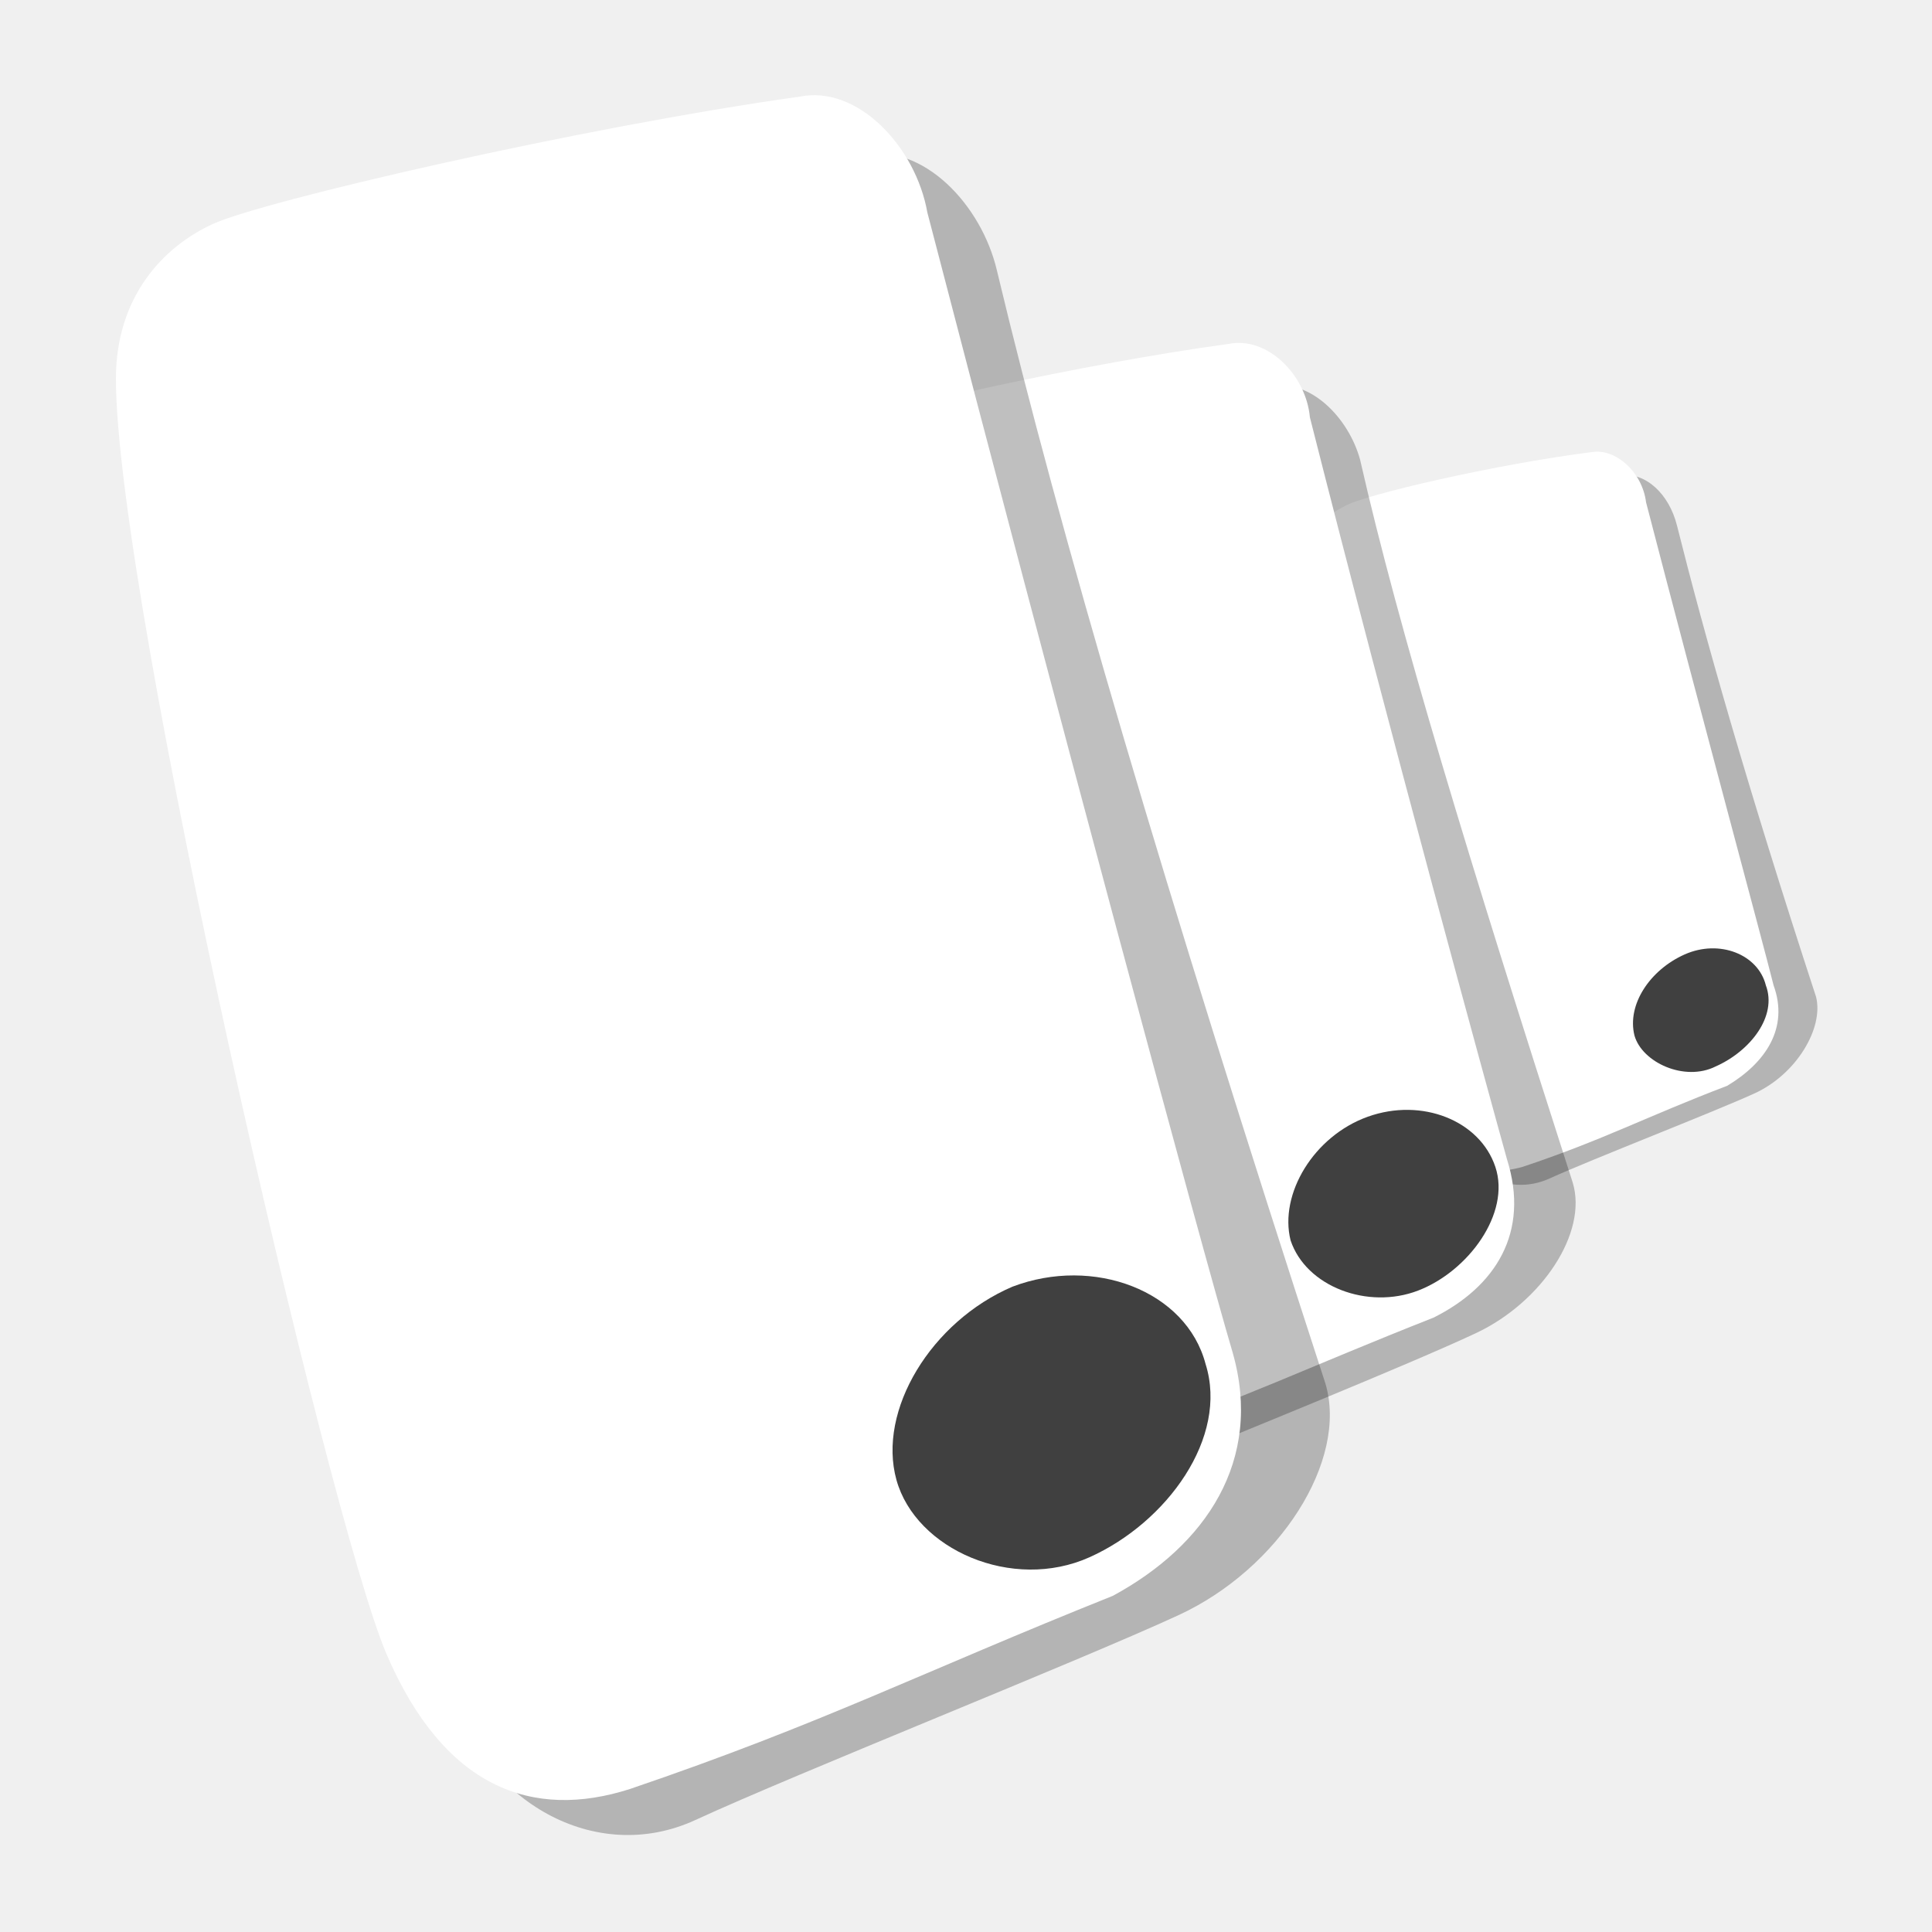
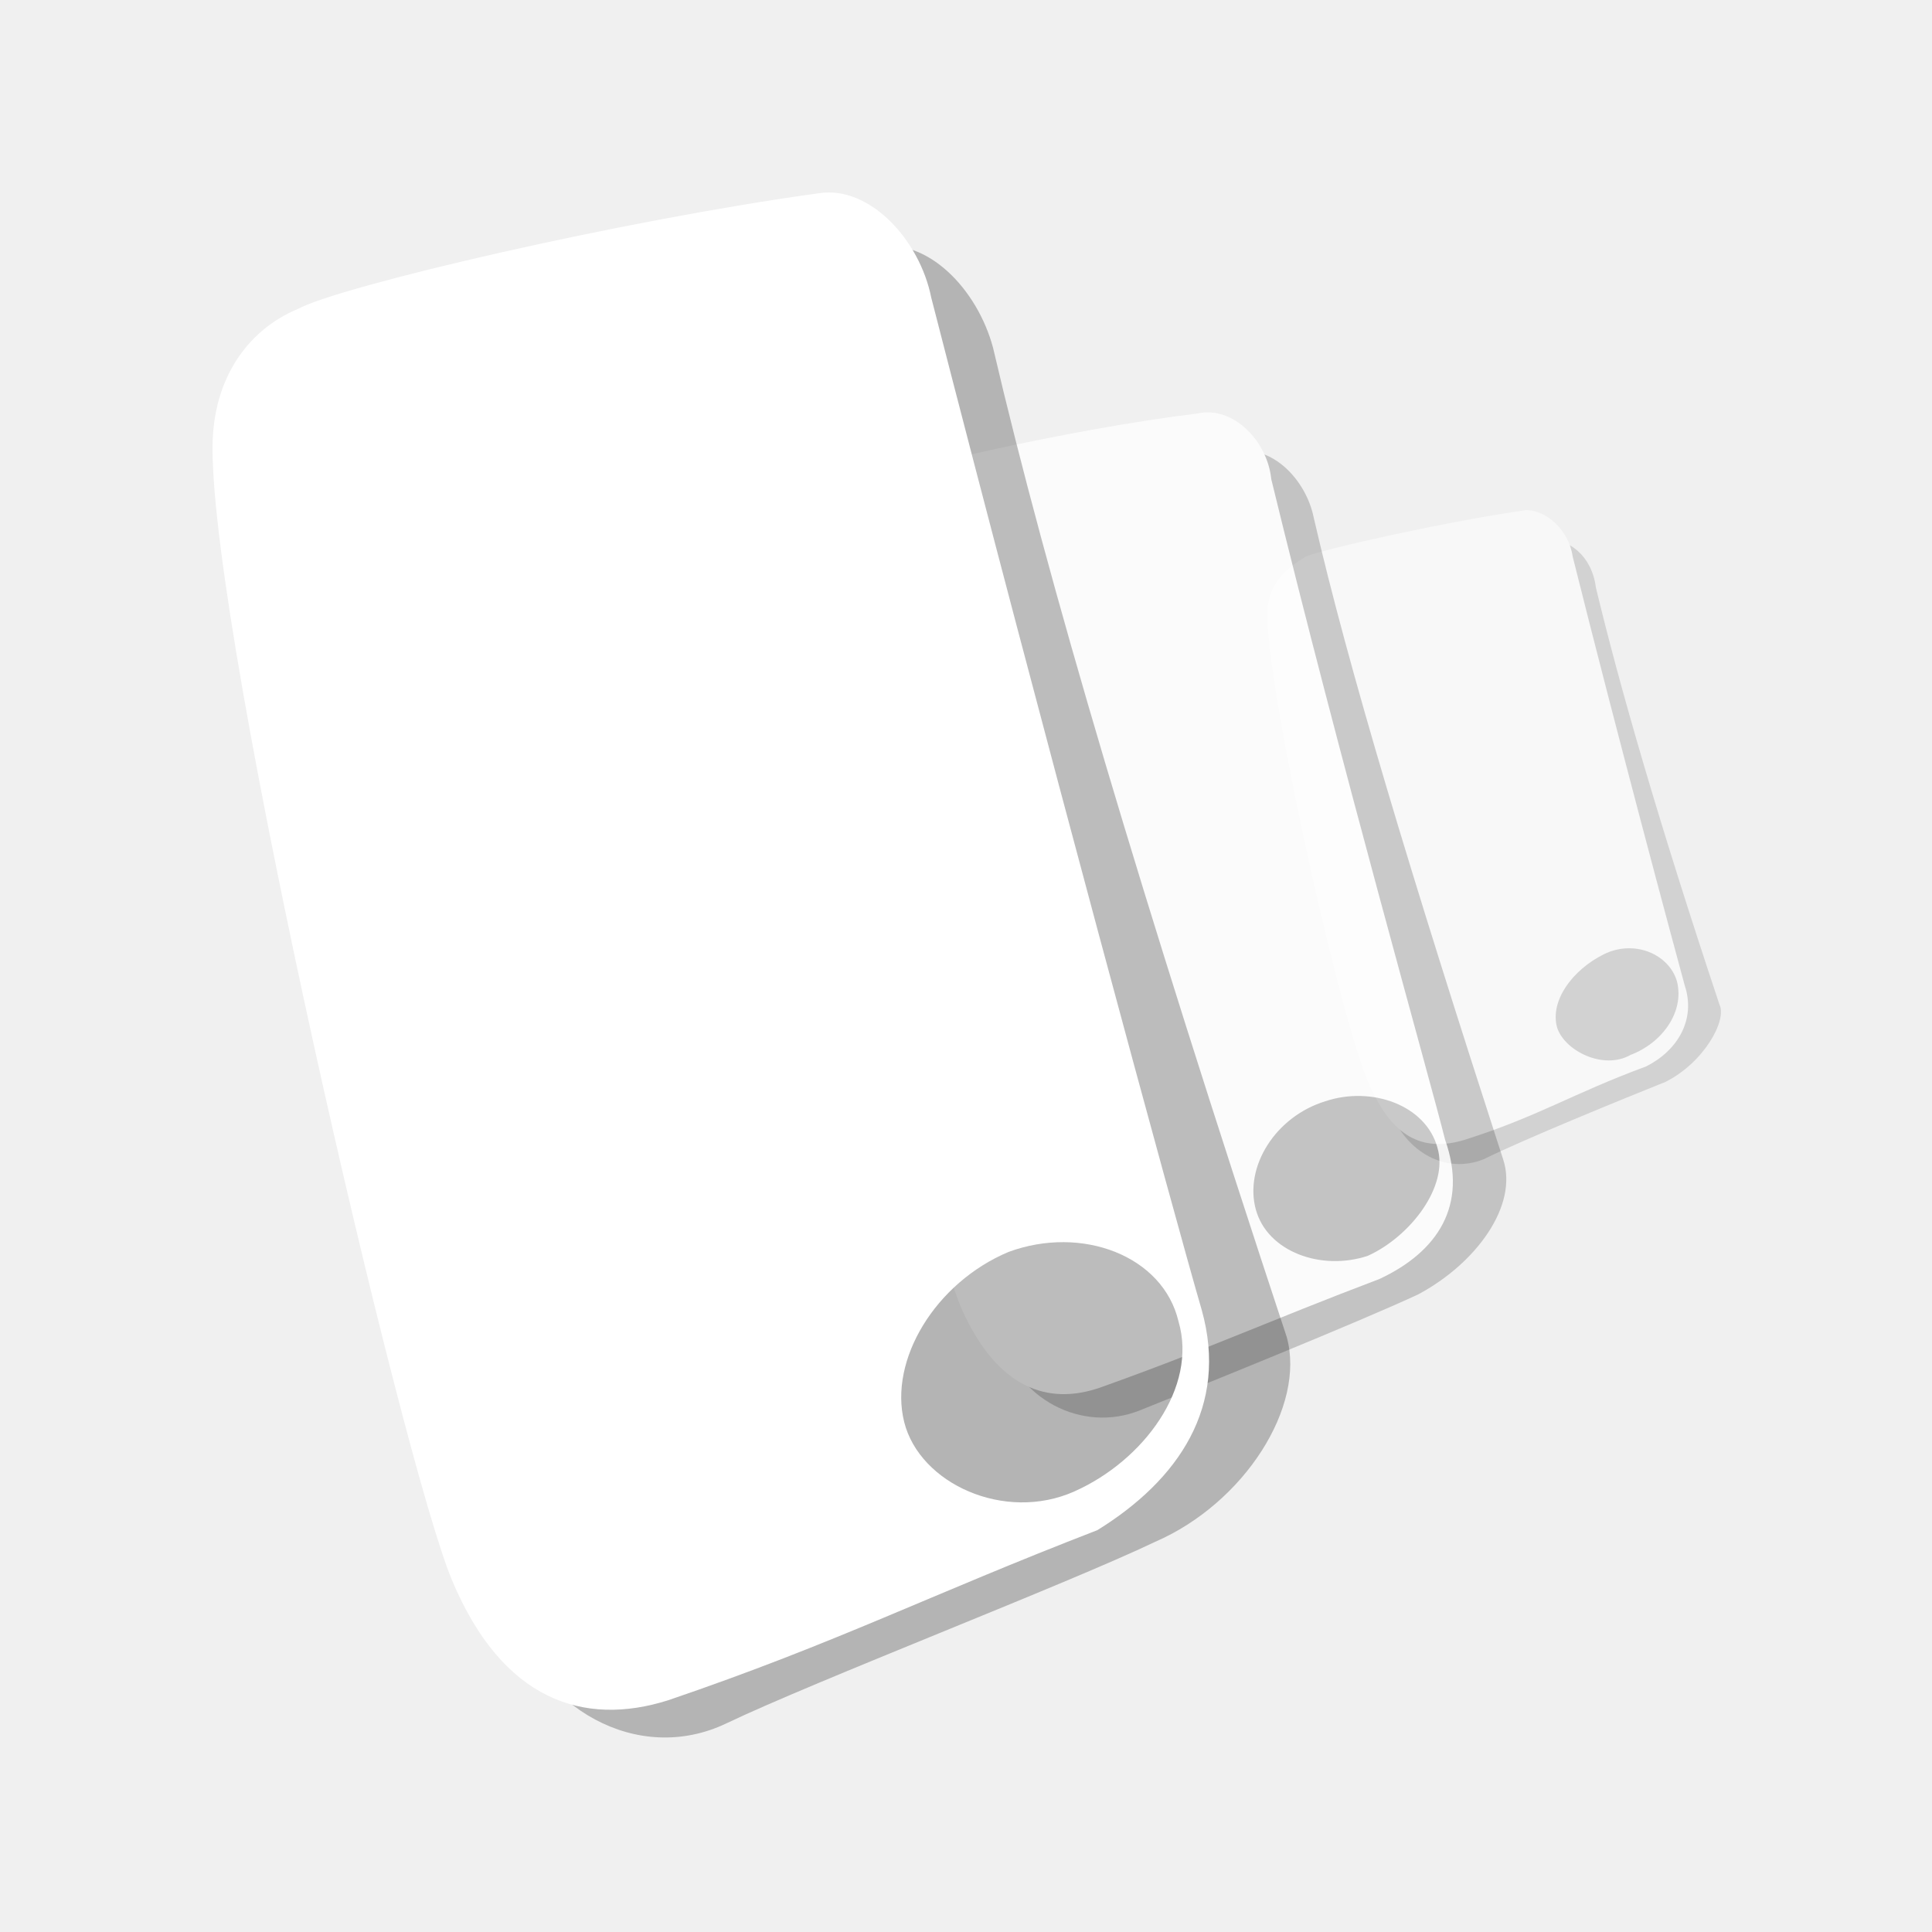
- <svg xmlns="http://www.w3.org/2000/svg" version="1.0" id="follow_x5F_icon" x="0px" y="0px" width="50px" height="50px" viewBox="0 0 50 50" enable-background="new 0 0 50 50" xml:space="preserve">
-   <g id="front_x5F_flyer_2_">
-     <path id="shawod1_2_" opacity="0.25" enable-background="new    " d="M45.4,28.3c-1.1,0.5-4.2,1.7-5.3,2.2   c-1.1,0.5-2.3-0.2-2.7-1.4c-1.6-5.4-3-12.4-3-13.9c0-0.7,0.3-1.2,1.1-1.5s5.7-1.3,6.4-1.4c0.7-0.1,1.3,0.5,1.5,1.3   c0.7,2.8,1.8,6.7,3.6,12.2C47.2,26.6,46.5,27.8,45.4,28.3z" />
-     <path id="slide1_2_" fill="#FFFFFF" d="M44.7,28.1c-2.1,0.8-3.2,1.4-5.3,2.1c-1.1,0.3-2,0-2.7-1.5s-3-11.5-3-13.9   c0-0.9,0.5-1.4,1.1-1.7c0.5-0.3,4-1.1,6.4-1.4c0.6-0.1,1.3,0.5,1.4,1.3c1.4,5.4,3,11.3,3.3,12.5C46.3,26.6,45.7,27.5,44.7,28.1z" />
-     <path id="button1_2_" opacity="0.75" enable-background="new    " d="M45.7,25.5c0.3,0.8-0.4,1.7-1.3,2.1c-0.8,0.4-1.9-0.1-2.1-0.8   c-0.2-0.8,0.4-1.7,1.3-2.1C44.5,24.3,45.5,24.7,45.7,25.5z" />
+ <svg xmlns="http://www.w3.org/2000/svg" version="1.0" id="follow_x5F_icon" x="0px" y="0px" viewBox="0 0 50 50" enable-background="new 0 0 50 50" xml:space="preserve">
+   <g id="front_x5F_flyer_2_" opacity="0.5">
+     <path id="shawod1_2_" opacity="0.25" enable-background="new    " d="M43.1,28c-1,0.4-3.7,1.5-4.7,2c-1,0.4-2-0.2-2.4-1.2   c-1.4-4.8-2.7-11-2.7-12.3c0-0.6,0.3-1.1,1-1.3c0.7-0.3,5.1-1.2,5.7-1.2c0.6-0.1,1.2,0.4,1.3,1.2c0.6,2.5,1.6,6,3.2,10.8   C44.7,26.4,44.1,27.5,43.1,28z" />
+     <path fill="#FFFFFF" enable-background="new    " d="M43.6,25.5c-0.3-1.1-1.7-6.3-2.9-11.1c-0.1-0.7-0.7-1.2-1.2-1.2   c-2.1,0.3-5.2,1-5.7,1.2c-0.5,0.3-1,0.7-1,1.5c0,2.1,2,11,2.7,12.3c0.6,1.3,1.4,1.6,2.4,1.3c1.9-0.6,2.8-1.2,4.7-1.9   C43.4,27.2,43.9,26.4,43.6,25.5z M42.2,27.3c-0.7,0.4-1.7-0.1-1.9-0.7c-0.2-0.7,0.4-1.5,1.2-1.9c0.8-0.4,1.7,0,1.9,0.7   C43.6,26.2,43,27,42.2,27.3z" />
  </g>
-   <g id="front_x5F_flyer_1_">
-     <path id="shawod1_1_" opacity="0.25" enable-background="new    " d="M38.2,34.5c-1.7,0.8-6.4,2.7-8.1,3.4s-3.6-0.3-4.1-2.1   c-2.4-8.3-4.7-19-4.7-21.4c0-1.1,0.5-1.9,1.7-2.3s8.8-1.9,9.9-2.1c1-0.2,2,0.8,2.3,1.9c1,4.4,2.8,10.3,5.5,18.7   C41.1,31.9,39.9,33.7,38.2,34.5z" />
-     <path id="slide1_1_" fill="#FFFFFF" d="M37.1,34.1c-3.3,1.3-4.9,2.1-8.1,3.2c-1.6,0.5-3.1,0-4.1-2.3c-1-2.3-4.6-17.7-4.6-21.4   c0-1.4,0.8-2.2,1.6-2.6c0.8-0.4,6.2-1.6,9.9-2.1c1-0.2,2,0.8,2.1,1.9c2.1,8.3,4.6,17.4,5.1,19.2C39.6,31.9,38.7,33.3,37.1,34.1z" />
-     <path id="button1_1_" opacity="0.75" enable-background="new    " d="M38.7,30.2c0.4,1.2-0.7,2.7-2,3.2s-2.9-0.1-3.3-1.3   c-0.3-1.2,0.6-2.7,2-3.2C36.8,28.4,38.3,29,38.7,30.2z" />
+   <g id="front_x5F_flyer_1_" opacity="0.75">
+     <path id="shawod1_1_" opacity="0.25" enable-background="new    " d="M36.7,33.5c-1.5,0.7-5.7,2.4-7.2,3c-1.5,0.6-3.2-0.3-3.6-1.9   c-2.1-7.4-4.2-16.9-4.2-19c0-1,0.4-1.7,1.5-2c1.1-0.4,7.8-1.7,8.8-1.9c0.9-0.2,1.8,0.7,2,1.7c0.9,3.9,2.5,9.2,4.9,16.6   C39.3,31.2,38.2,32.7,36.7,33.5z" />
+     <path fill="#FFFFFF" enable-background="new    " d="M37.4,29.5c-0.4-1.6-2.7-9.7-4.5-17.1c-0.1-1-1-1.9-1.9-1.7   c-3.3,0.4-8.1,1.5-8.8,1.9c-0.7,0.4-1.4,1.1-1.4,2.3c0,3.3,3.2,17,4.1,19c0.9,2,2.2,2.5,3.6,2c2.8-1,4.3-1.7,7.2-2.8   C37.2,32.4,38,31.2,37.4,29.5z M35.4,32.5c-1.2,0.4-2.6-0.1-2.9-1.2c-0.3-1.1,0.5-2.4,1.8-2.8c1.2-0.4,2.6,0.1,2.9,1.2   C37.5,30.7,36.5,32,35.4,32.5z" />
  </g>
  <g id="front_x5F_flyer_3_">
-     <path id="shawod1_3_" opacity="0.25" enable-background="new    " d="M30.5,41.8c-2.6,1.2-9.9,4.1-12.5,5.3s-5.5-0.5-6.3-3.3   C8,31,4.5,14.5,4.5,10.8c0-1.7,0.7-2.9,2.6-3.5s13.6-3,15.2-3.3s3.1,1.3,3.5,3c1.6,6.7,4.3,15.9,8.5,28.8   C34.9,37.8,33.1,40.6,30.5,41.8z" />
-     <path id="slide1_3_" fill="#FFFFFF" d="M28.8,41.3c-5,2-7.5,3.3-12.5,5c-2.5,0.8-4.8,0-6.3-3.5c-1.5-3.5-7-27.3-7-33   c0-2.1,1.2-3.4,2.5-4S15,3.3,20.7,2.5c1.5-0.3,3,1.3,3.3,3c3.3,12.7,7.1,26.8,7.9,29.5C32.7,37.8,31.2,40,28.8,41.3z" />
-     <path id="button1_3_" opacity="0.75" enable-background="new    " d="M31.2,35.3c0.6,1.9-1,4.1-3,5c-2,0.9-4.5-0.2-5-2s0.9-4.1,3-5   C28.3,32.5,30.7,33.4,31.2,35.3z" />
+     <path id="shawod1_3_" opacity="0.25" enable-background="new    " d="M29.9,39.9c-2.3,1.1-8.8,3.6-11.1,4.7   c-2.3,1.1-4.9-0.4-5.6-2.9c-3.3-11.4-6.4-26-6.4-29.3c0-1.5,0.6-2.6,2.3-3.1s12.1-2.7,13.5-2.9C24,6.1,25.3,7.5,25.7,9   c1.4,6,3.8,14.1,7.6,25.6C33.8,36.4,32.2,38.9,29.9,39.9z" />
+     <path fill="#FFFFFF" enable-background="new    " d="M31.1,33.9c-0.7-2.4-4.1-14.9-7-26.2c-0.3-1.5-1.6-2.9-2.9-2.7   C16.1,5.7,8.8,7.4,7.7,8c-1.2,0.5-2.2,1.7-2.2,3.6c0,5.1,4.9,26.2,6.2,29.3c1.3,3.1,3.4,3.8,5.6,3.1c4.4-1.5,6.7-2.7,11.1-4.4   C30.5,38.3,31.8,36.4,31.1,33.9z M27.8,38.6c-1.8,0.8-4-0.2-4.4-1.8s0.8-3.6,2.7-4.4c1.9-0.7,4,0.1,4.4,1.8   C31,35.9,29.6,37.8,27.8,38.6z" />
  </g>
</svg>
